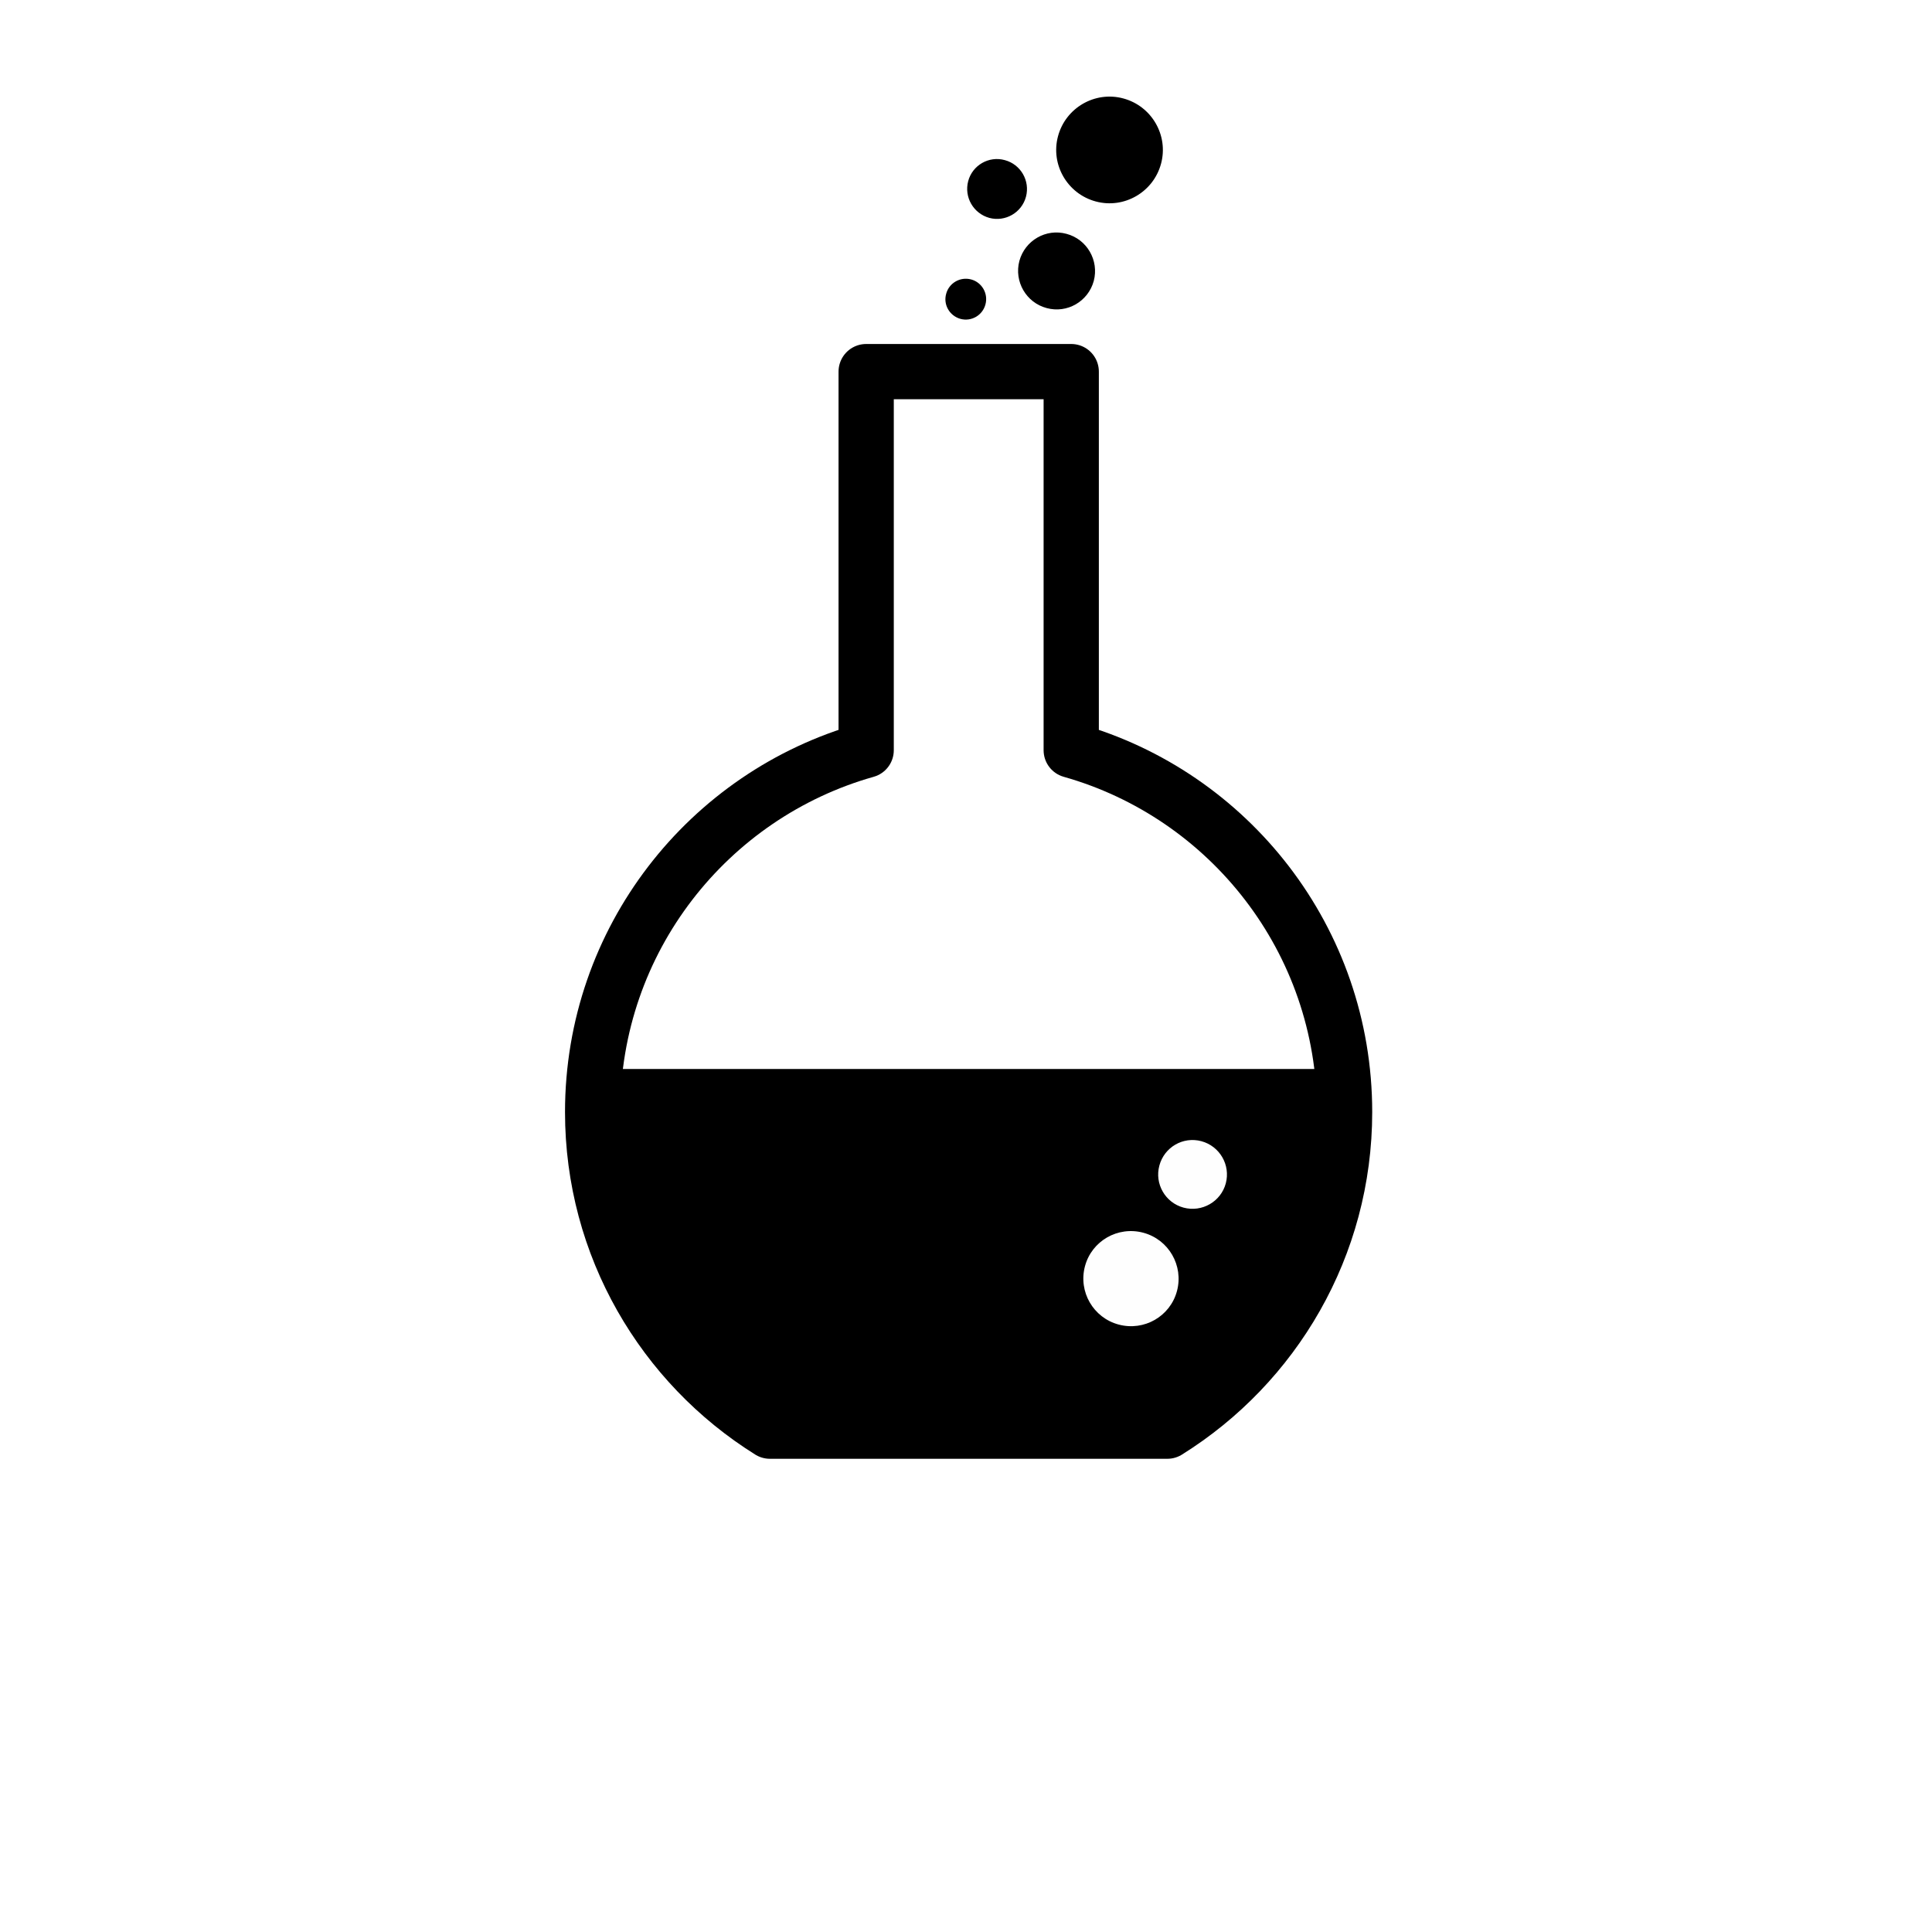
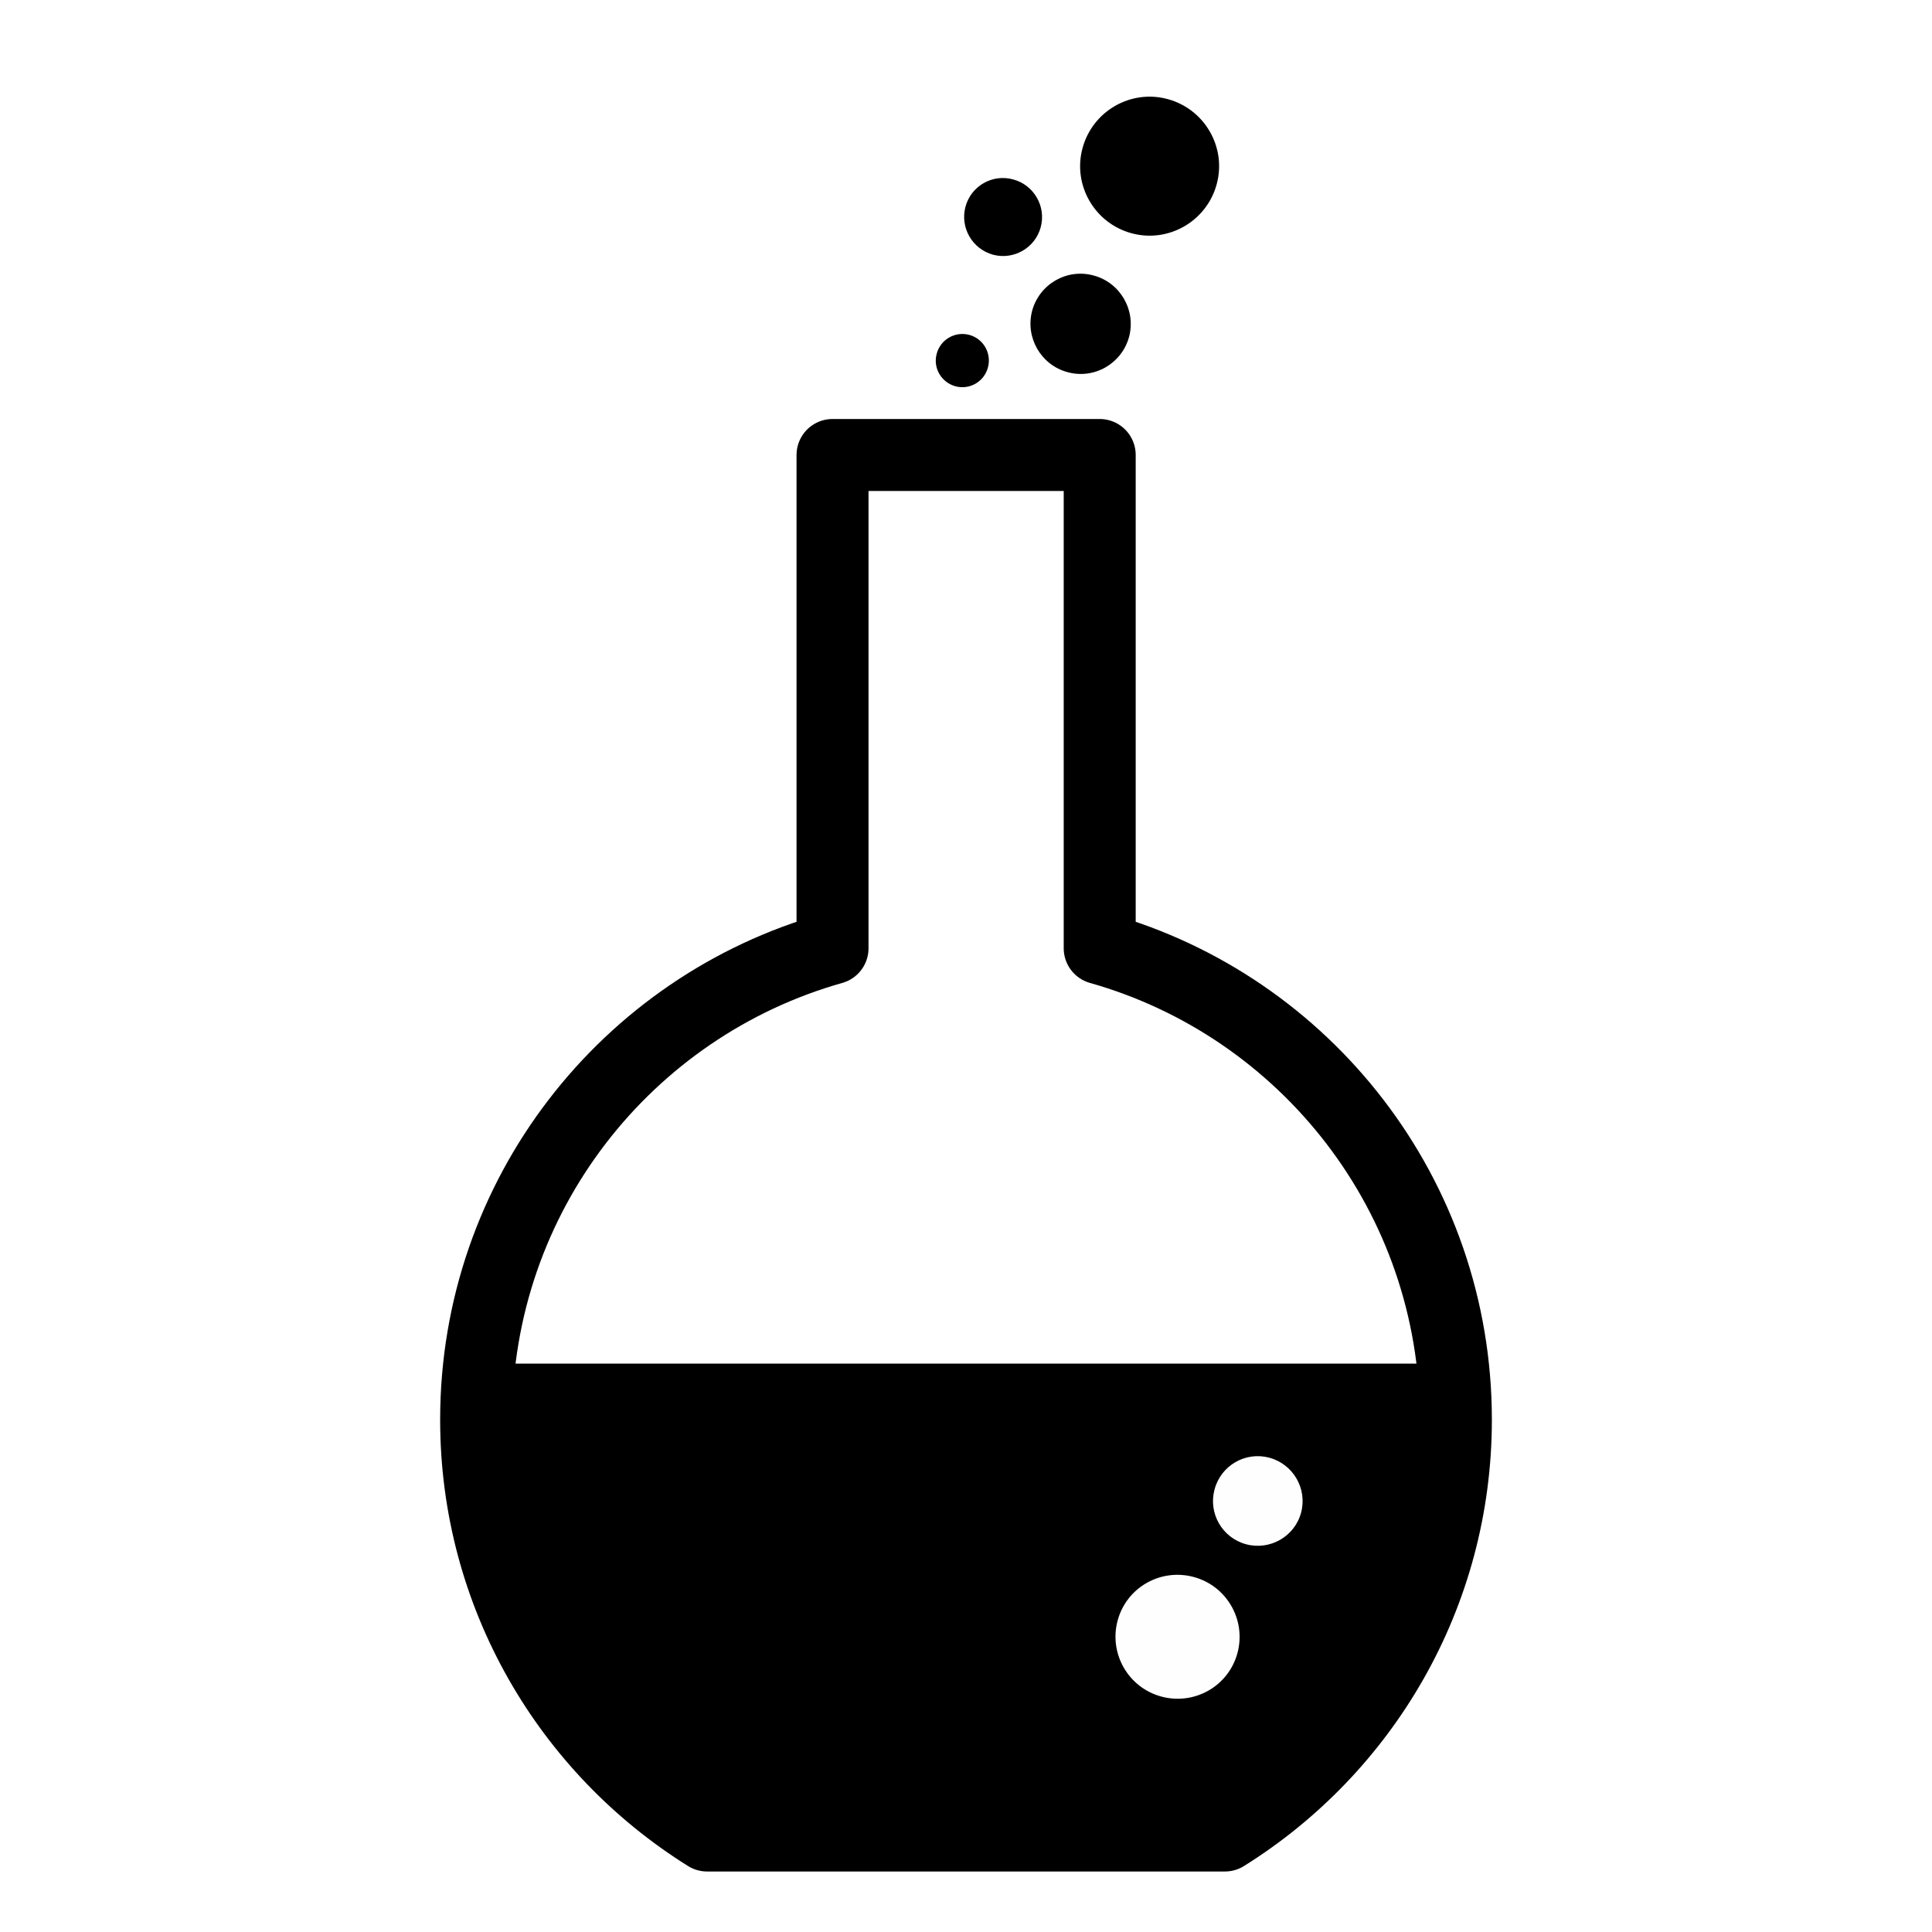
- <svg xmlns="http://www.w3.org/2000/svg" stroke="currentColor" fill="currentColor" width="1000" height="1000" id="svg4152" version="1.1" viewBox="0 0 1000 1000">
+ <svg xmlns="http://www.w3.org/2000/svg" stroke="currentColor" fill="currentColor" width="1000" height="1000" id="svg4152" version="1.1" viewBox="117.6 11.6 767.5 767.5">
  <defs id="defs5498">
    <marker style="overflow:visible" id="marker4233" refX="0.0" refY="0.0" orient="auto">
      <path transform="scale(0.8)" style="fill-rule:evenodd;stroke-width:1pt;stroke-opacity:1;fill-opacity:1" d="M 5.77,0.0 L -2.88,5.0 L -2.88,-5.0 L 5.77,0.0 z " id="path4235" />
    </marker>
    <marker style="overflow:visible" id="marker4755" refX="0.0" refY="0.0" orient="auto">
      <path transform="scale(0.8)" style="fill-rule:evenodd;stroke-width:1pt;stroke-opacity:1;fill-opacity:1" d="M 5.77,0.0 L -2.88,5.0 L -2.88,-5.0 L 5.77,0.0 z " id="path4757" />
    </marker>
    <marker orient="auto" refY="0.0" refX="0.0" id="Arrow1Lend" style="overflow:visible;">
      <path id="path4164" d="M 0.0,0.0 L 5.0,-5.0 L -12.5,0.0 L 5.0,5.0 L 0.0,0.0 z " style="fill-rule:evenodd;stroke-width:1pt;stroke-opacity:1;fill-opacity:1" transform="scale(0.8) rotate(180) translate(12.5,0)" />
    </marker>
    <marker orient="auto" refY="0.0" refX="0.0" id="Arrow2Lend" style="overflow:visible;">
      <path id="path4182" style="fill-rule:evenodd;stroke-width:0.625;stroke-linejoin:round;stroke-opacity:1;fill-opacity:1" d="M 8.719,4.034 L -2.207,0.016 L 8.719,-4.002 C 6.973,-1.63 6.983,1.616 8.719,4.034 z " transform="scale(1.1) rotate(180) translate(1,0)" />
    </marker>
    <pattern y="0" x="0" height="6" width="6" patternUnits="userSpaceOnUse" id="EMFhbasepattern" />
  </defs>
  <path id="path5010" d="m 448.326,388.312 c -81.754,23.071 -141.578,98.159 -141.578,187.282 0,69.648 36.666,130.788 91.754,165.173 l 205.7,0 c 55.09,-34.385 91.755,-95.525 91.755,-165.173 0,-89.123 -59.825,-164.211 -141.491,-187.282 l 0,-195.963 -106.139,0 z" style="fill:none;stroke-width:28.596px;stroke-linecap:round;stroke-linejoin:round;stroke-miterlimit:4;stroke-dasharray:none;stroke-opacity:1" />
  <path id="path5012" d="m 308.064,553.313 c -0.877,7.28 -1.316,14.735 -1.316,22.281 0,69.648 36.666,130.788 91.754,165.173 l 205.7,0 c 55.09,-34.385 91.755,-95.525 91.755,-165.173 0,-7.546 -0.437,-15 -1.227,-22.281 z" style="fill-opacity:1;fill-rule:evenodd;stroke:none" />
  <path id="path5014" d="m 621.833,590.68 c -9.472,-2.543 -19.21,3.071 -21.753,12.632 -2.545,9.475 3.071,19.21 12.543,21.756 9.475,2.543 19.298,-3.071 21.841,-12.546 2.545,-9.561 -3.157,-19.296 -12.632,-21.841 z" style="fill:#fefefe;fill-opacity:1;fill-rule:evenodd;stroke:none" />
  <path id="path5016" d="m 591.747,638.05 c -13.157,-3.51 -26.667,4.21 -30.175,17.367 -3.51,13.159 4.298,26.667 17.455,30.175 13.159,3.51 26.667,-4.21 30.175,-17.367 3.51,-13.159 -4.298,-26.667 -17.455,-30.175 z" style="fill:#fefefe;fill-opacity:1;fill-rule:evenodd;stroke:none" />
  <path id="path5018" d="m 581.396,50.946 c -14.649,-3.947 -29.824,4.825 -33.771,19.561 -3.947,14.649 4.823,29.825 19.561,33.772 14.649,3.947 29.824,-4.825 33.771,-19.561 3.947,-14.649 -4.823,-29.824 -19.561,-33.772 z" style="fill-opacity:1;fill-rule:evenodd;stroke:none" />
  <path id="path5020" d="m 552.011,121.033 c -10.616,-2.895 -21.492,3.421 -24.387,14.035 -2.807,10.614 3.509,21.579 14.122,24.386 10.614,2.895 21.493,-3.421 24.387,-14.035 2.808,-10.614 -3.508,-21.579 -14.122,-24.386 z" style="fill-opacity:1;fill-rule:evenodd;stroke:none" />
  <path id="path5022" d="m 520.08,82.875 c -8.246,-2.281 -16.754,2.632 -18.947,10.877 -2.193,8.333 2.719,16.754 10.965,19.035 8.246,2.193 16.754,-2.719 18.947,-10.965 2.193,-8.246 -2.72,-16.754 -10.965,-18.947 z" style="fill-opacity:1;fill-rule:evenodd;stroke:none" />
  <path id="path5024" d="m 502.624,144.629 c -5.614,-1.491 -11.403,1.842 -12.895,7.456 -1.579,5.614 1.755,11.403 7.456,12.982 5.614,1.491 11.404,-1.842 12.895,-7.544 1.491,-5.614 -1.842,-11.404 -7.456,-12.895 z" style="fill-opacity:1;fill-rule:evenodd;stroke:none" />
</svg>
